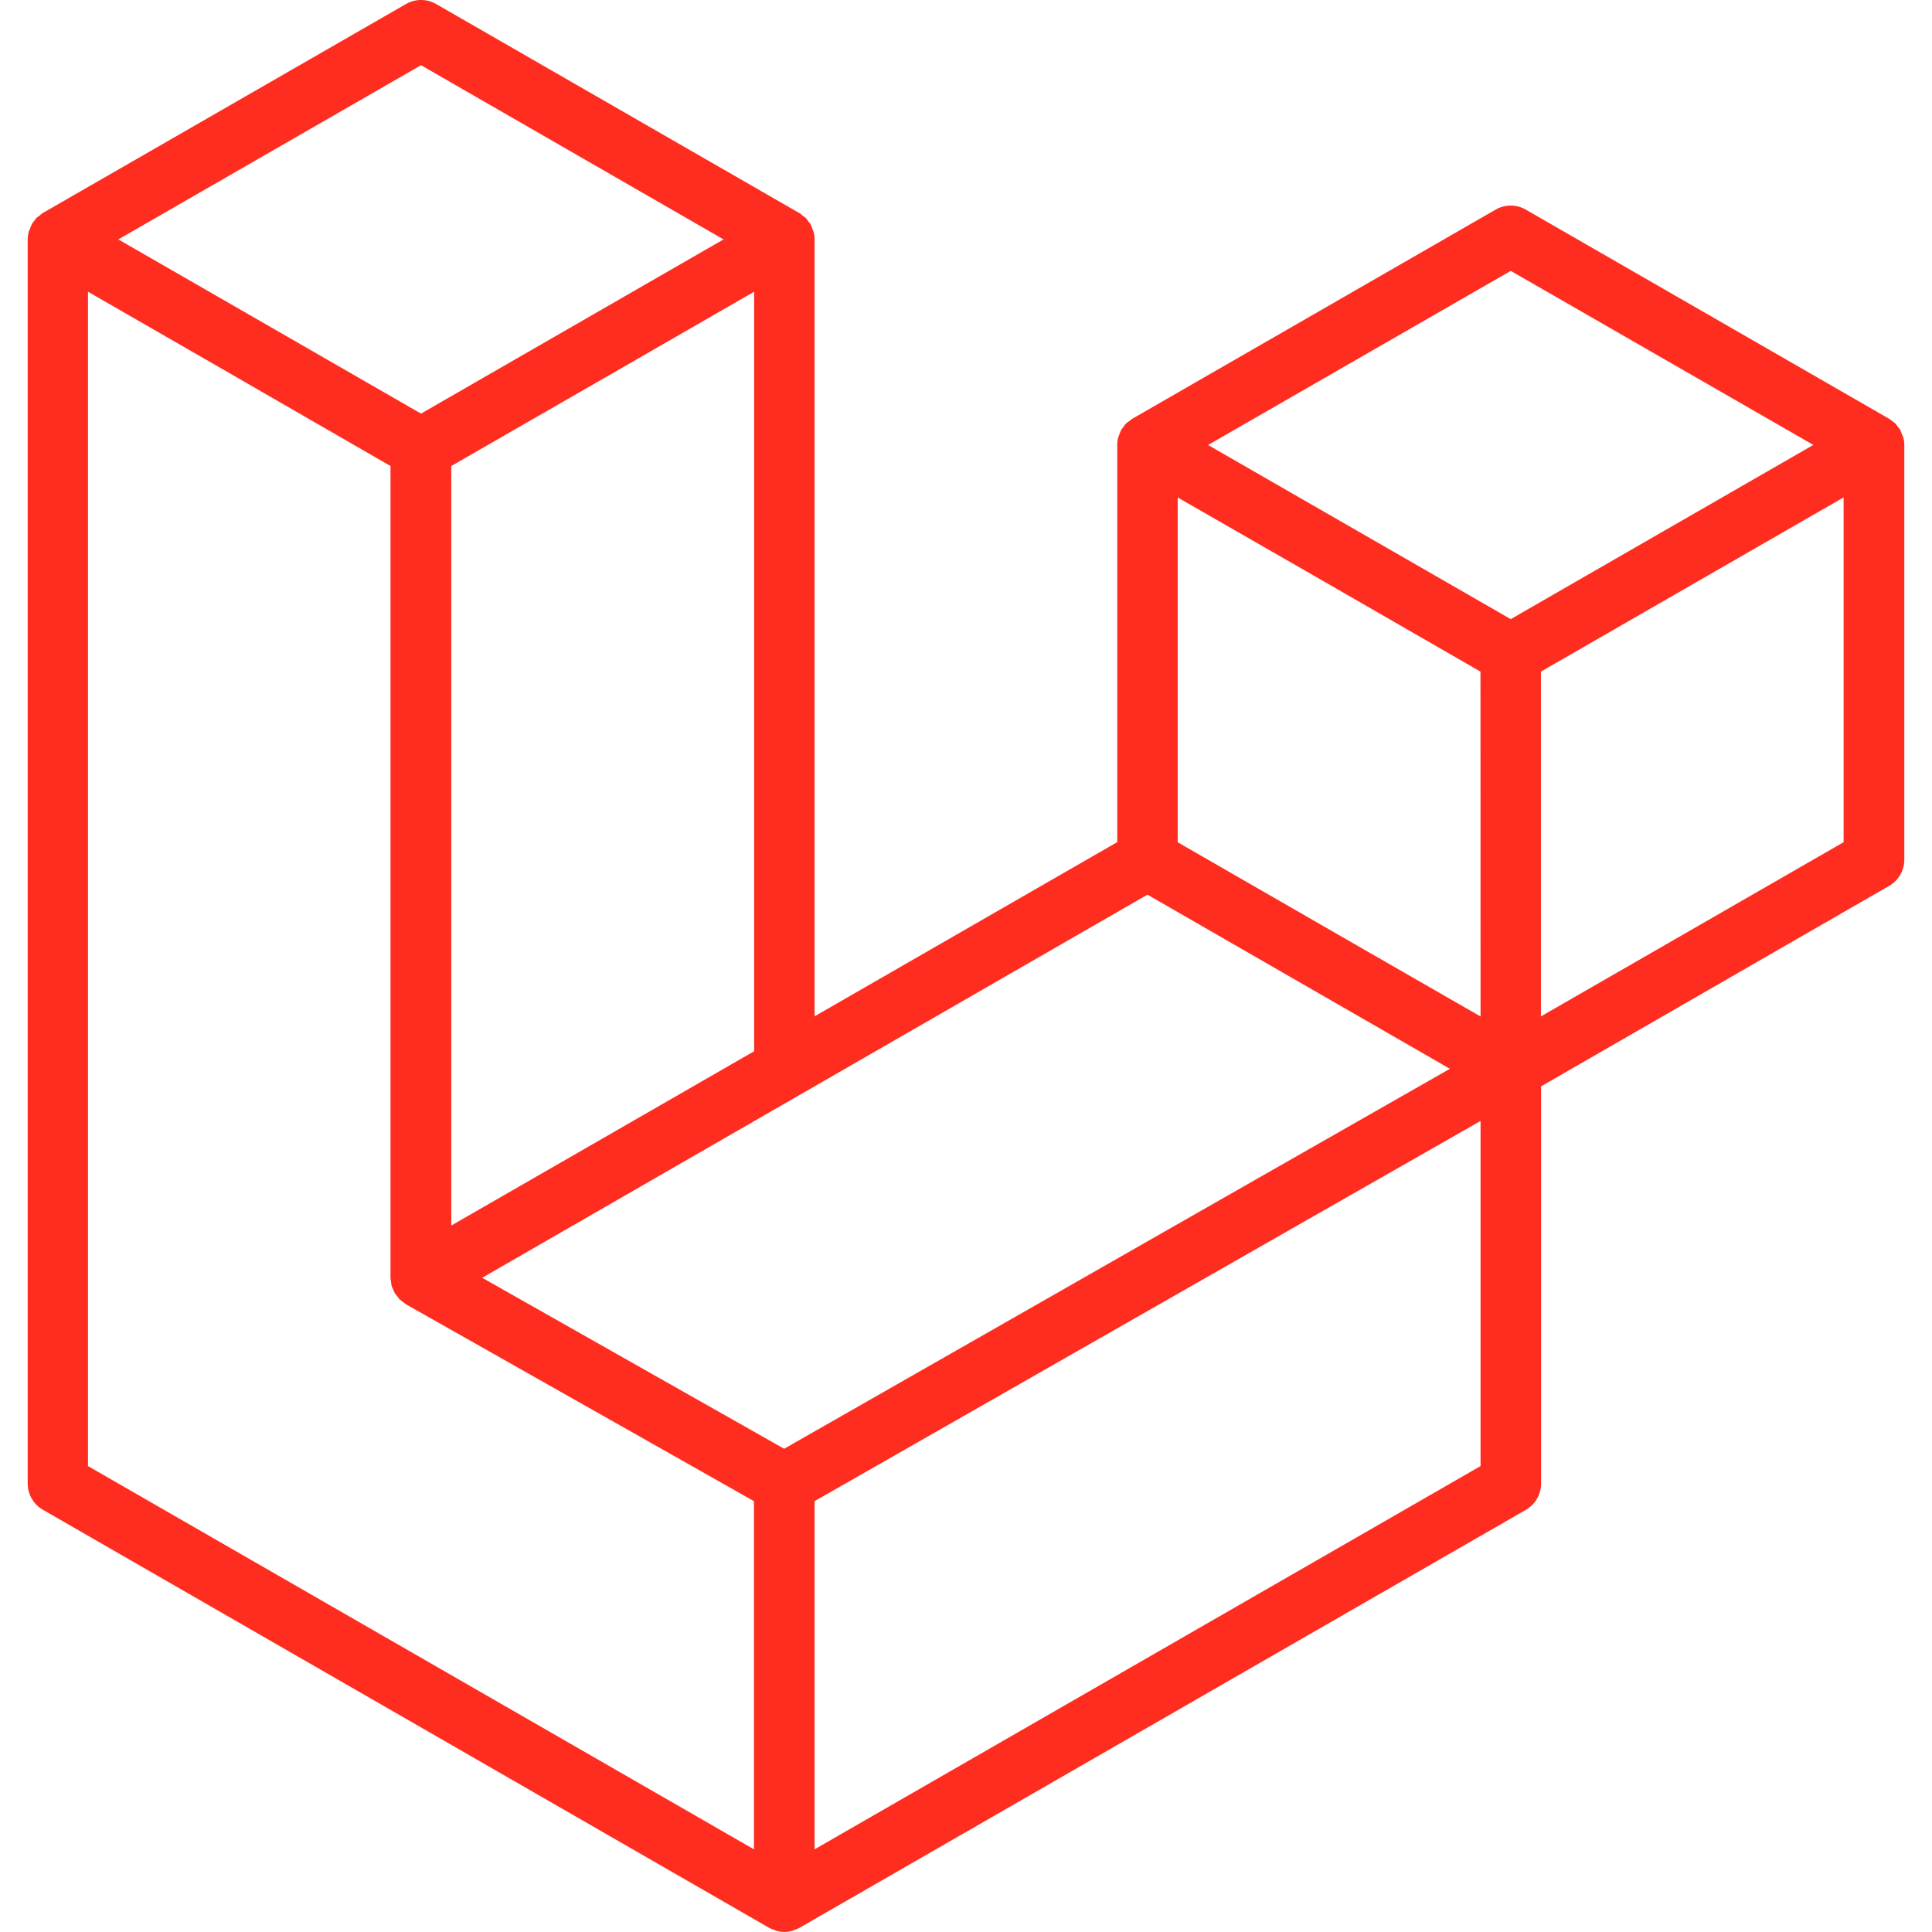
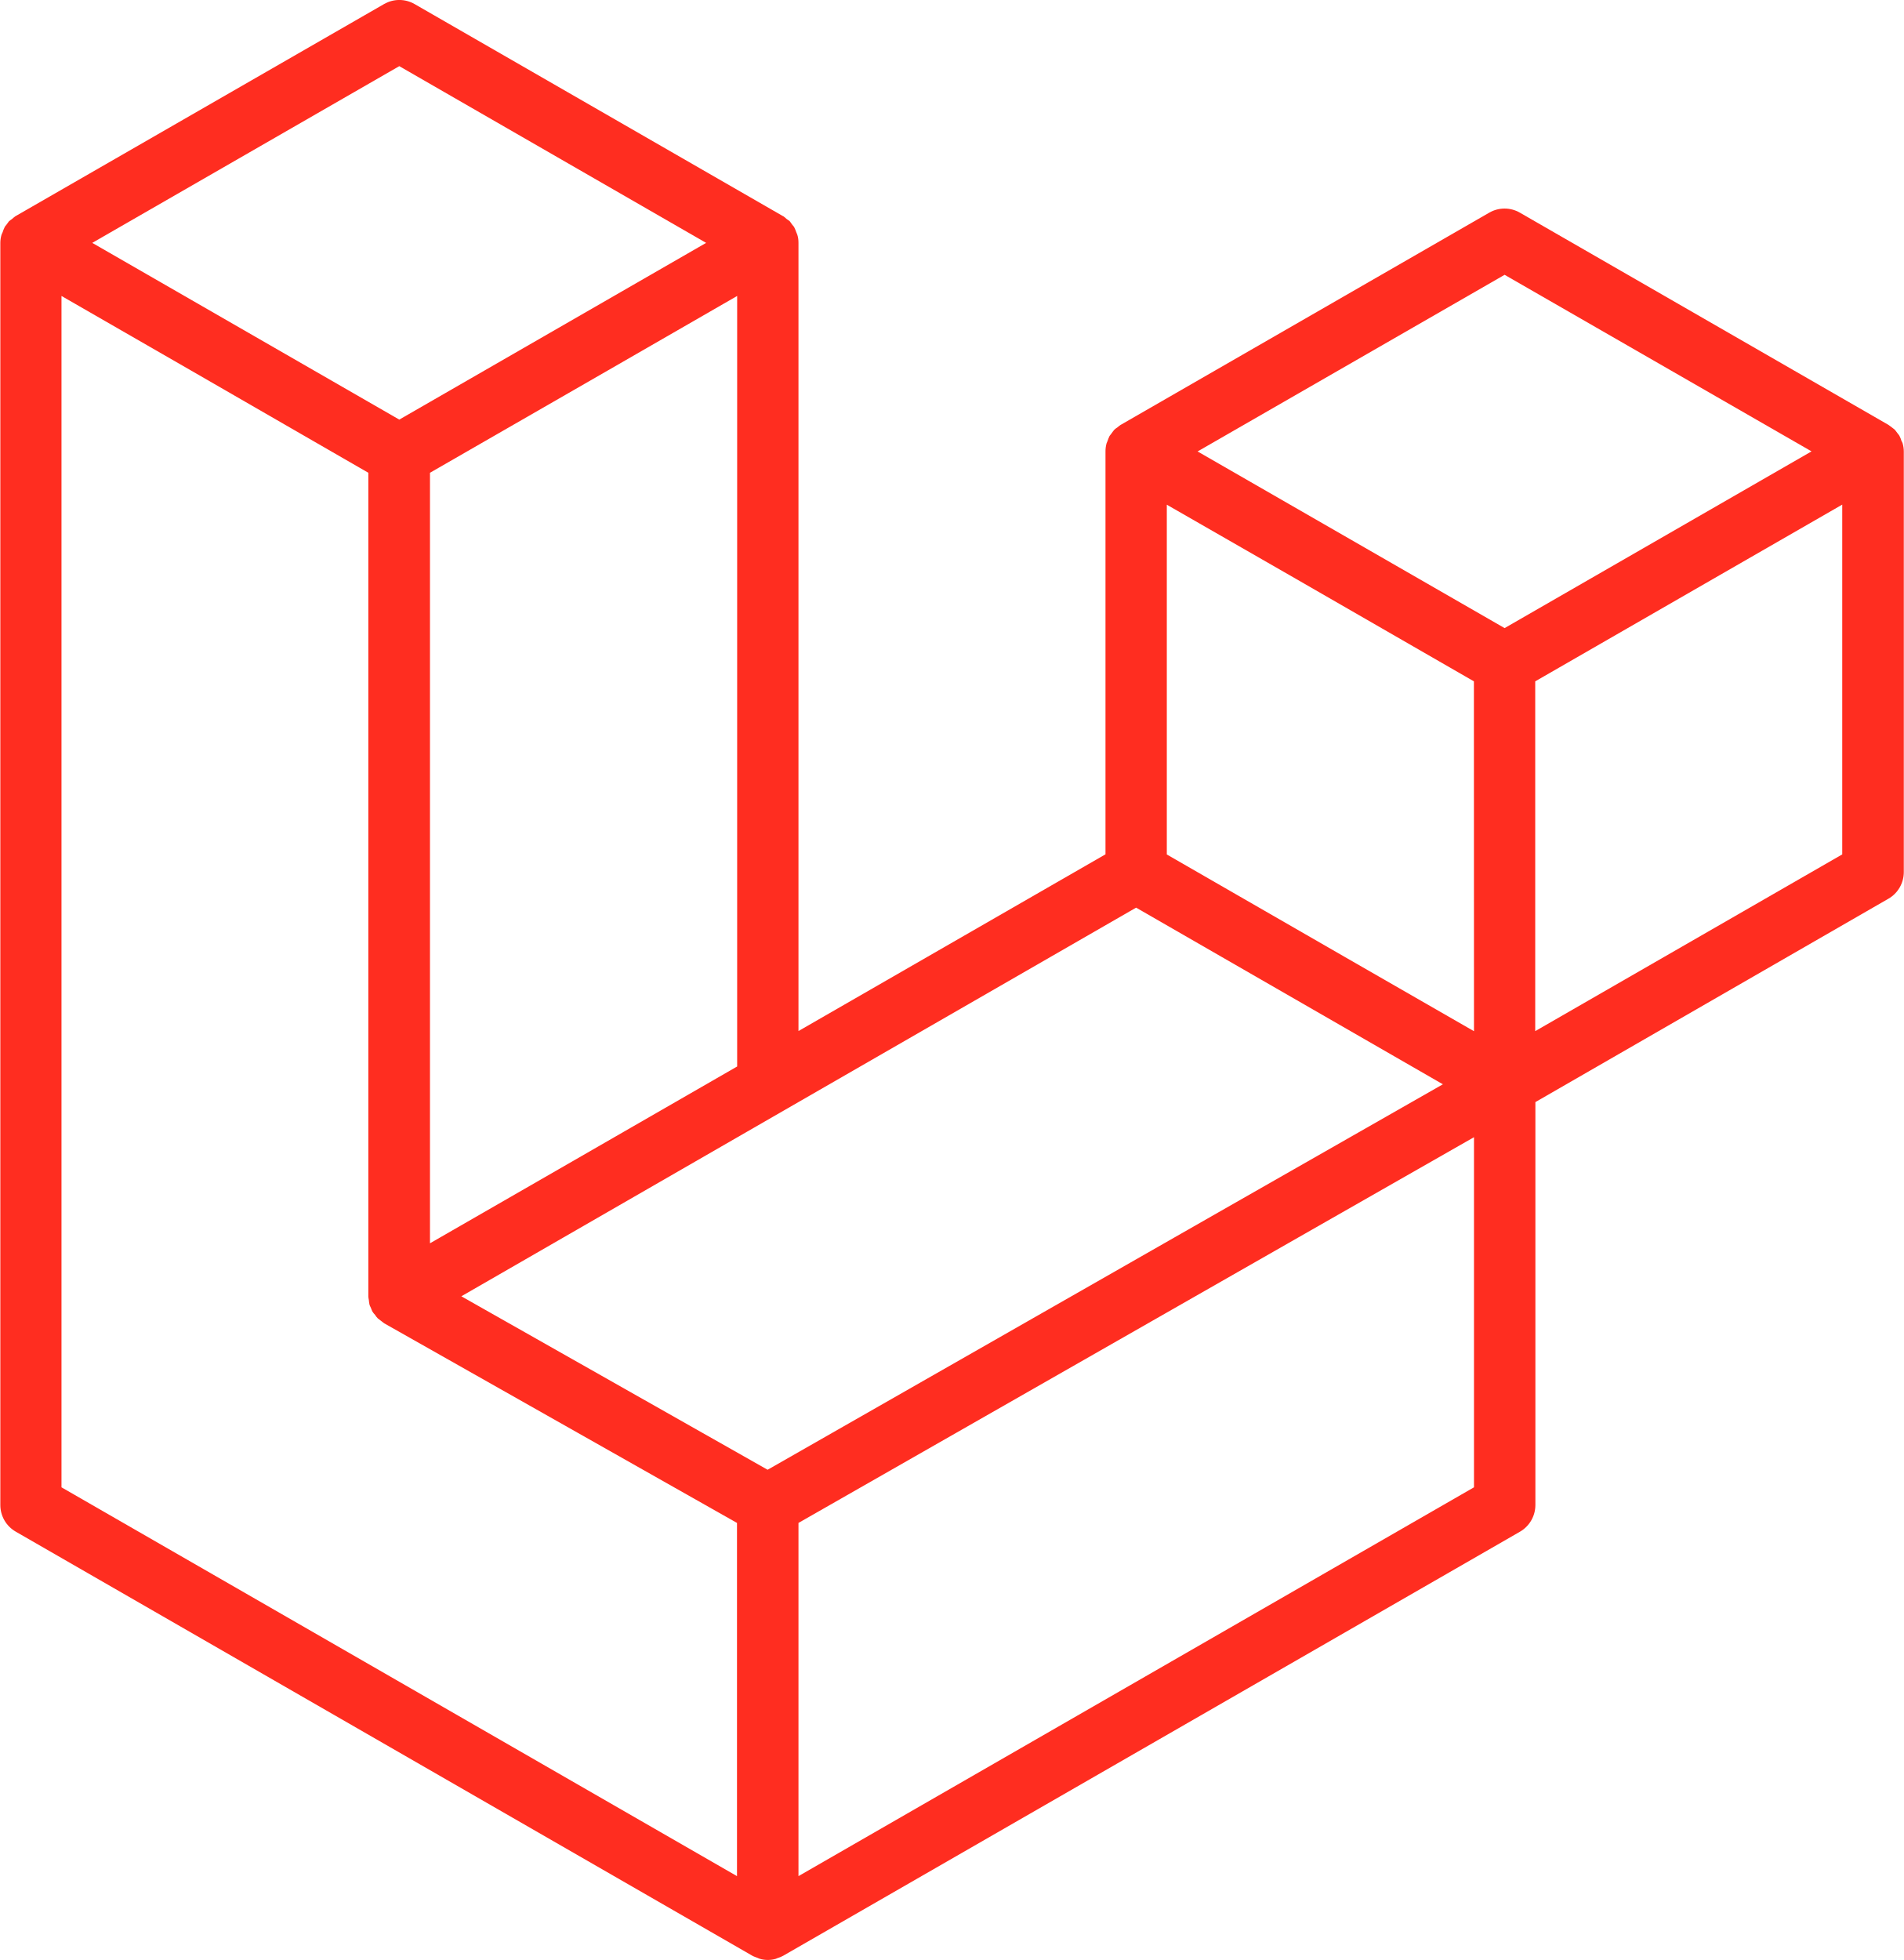
- <svg xmlns="http://www.w3.org/2000/svg" fill="#FF2D20" role="img" viewBox="0 0 24 24">
+ <svg xmlns="http://www.w3.org/2000/svg" fill="#FF2D20" role="img" viewBox="0.34 0 23.31 24">
  <path d="M23.642 5.43a.364.364 0 01.014.1v5.149c0 .135-.073.26-.189.326l-4.323 2.49v4.934a.378.378 0 01-.188.326L9.93 23.949a.316.316 0 01-.066.027c-.008.002-.016.008-.024.01a.348.348 0 01-.192 0c-.011-.002-.02-.008-.03-.012-.02-.008-.042-.014-.062-.025L.533 18.755a.376.376 0 01-.189-.326V2.974c0-.033.005-.066.014-.098.003-.012.01-.02.014-.032a.369.369 0 01.023-.058c.004-.013.015-.022.023-.033l.033-.045c.012-.01.025-.018.037-.027.014-.012.027-.024.041-.034H.53L5.043.05a.375.375 0 01.375 0L9.93 2.647h.002c.015.01.027.021.04.033l.038.027c.013.014.02.03.033.045.008.011.02.021.025.033.01.02.017.038.024.058.003.011.01.021.013.032.01.031.014.064.014.098v9.652l3.76-2.164V5.527c0-.033.004-.066.013-.098.003-.01.01-.02.013-.032a.487.487 0 01.024-.059c.007-.012.018-.02.025-.033.012-.015.021-.03.033-.043.012-.012.025-.02.037-.028.014-.01.026-.023.041-.032h.001l4.513-2.598a.375.375 0 01.375 0l4.513 2.598c.016.01.027.021.042.031.012.01.025.018.036.028.013.014.022.03.034.044.008.012.019.021.024.033.011.02.018.04.024.06.006.01.012.021.015.032zm-.74 5.032V6.179l-1.578.908-2.182 1.256v4.283zm-4.51 7.75v-4.287l-2.147 1.225-6.126 3.498v4.325zM1.093 3.624v14.588l8.273 4.761v-4.325l-4.322-2.445-.002-.003H5.04c-.014-.01-.025-.021-.04-.031-.011-.01-.024-.018-.035-.027l-.001-.002c-.013-.012-.021-.025-.031-.04-.01-.011-.021-.022-.028-.036h-.002c-.008-.014-.013-.031-.02-.047-.006-.016-.014-.027-.018-.043a.49.49 0 01-.008-.057c-.002-.014-.006-.027-.006-.041V5.789l-2.18-1.257zM5.23.81L1.47 2.974l3.76 2.164 3.758-2.164zm1.956 13.505l2.182-1.256V3.624l-1.58.91-2.182 1.255v9.435zm11.581-10.95l-3.76 2.163 3.76 2.163 3.759-2.164zm-.376 4.978L16.21 7.087 14.63 6.18v4.283l2.182 1.256 1.58.908zm-8.65 9.654l5.514-3.148 2.756-1.572-3.757-2.163-4.323 2.489-3.941 2.27z" />
</svg>
